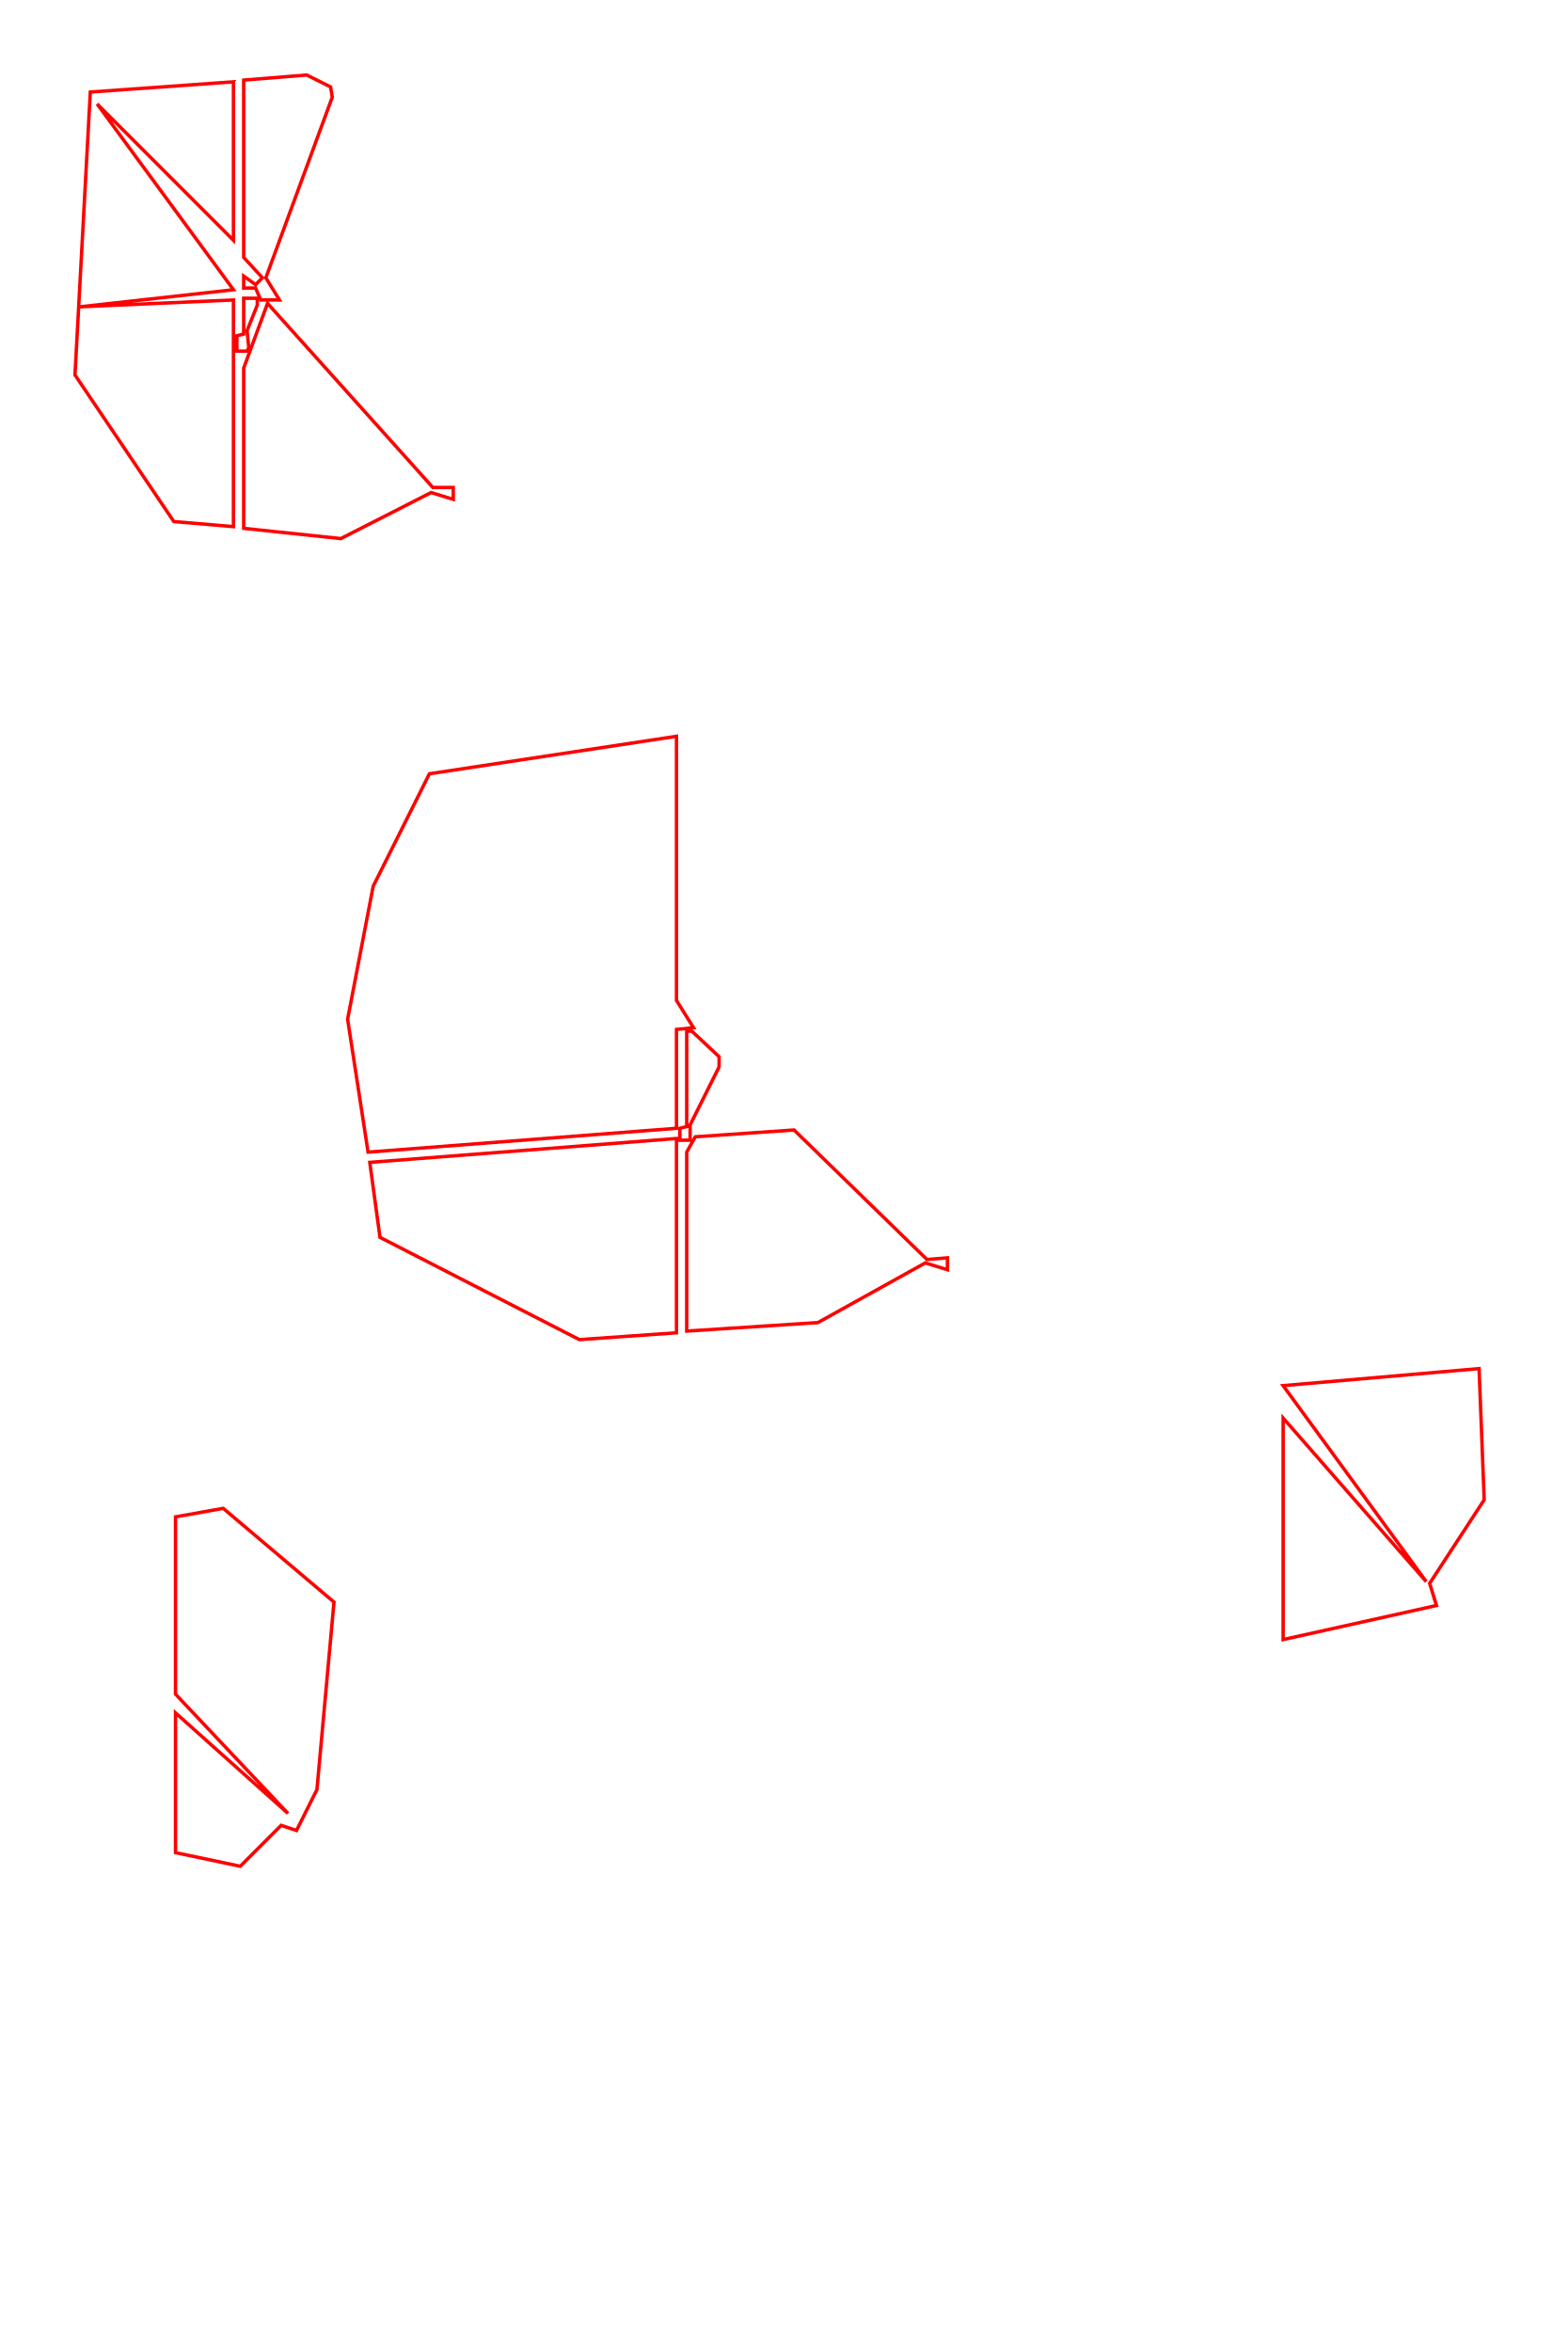
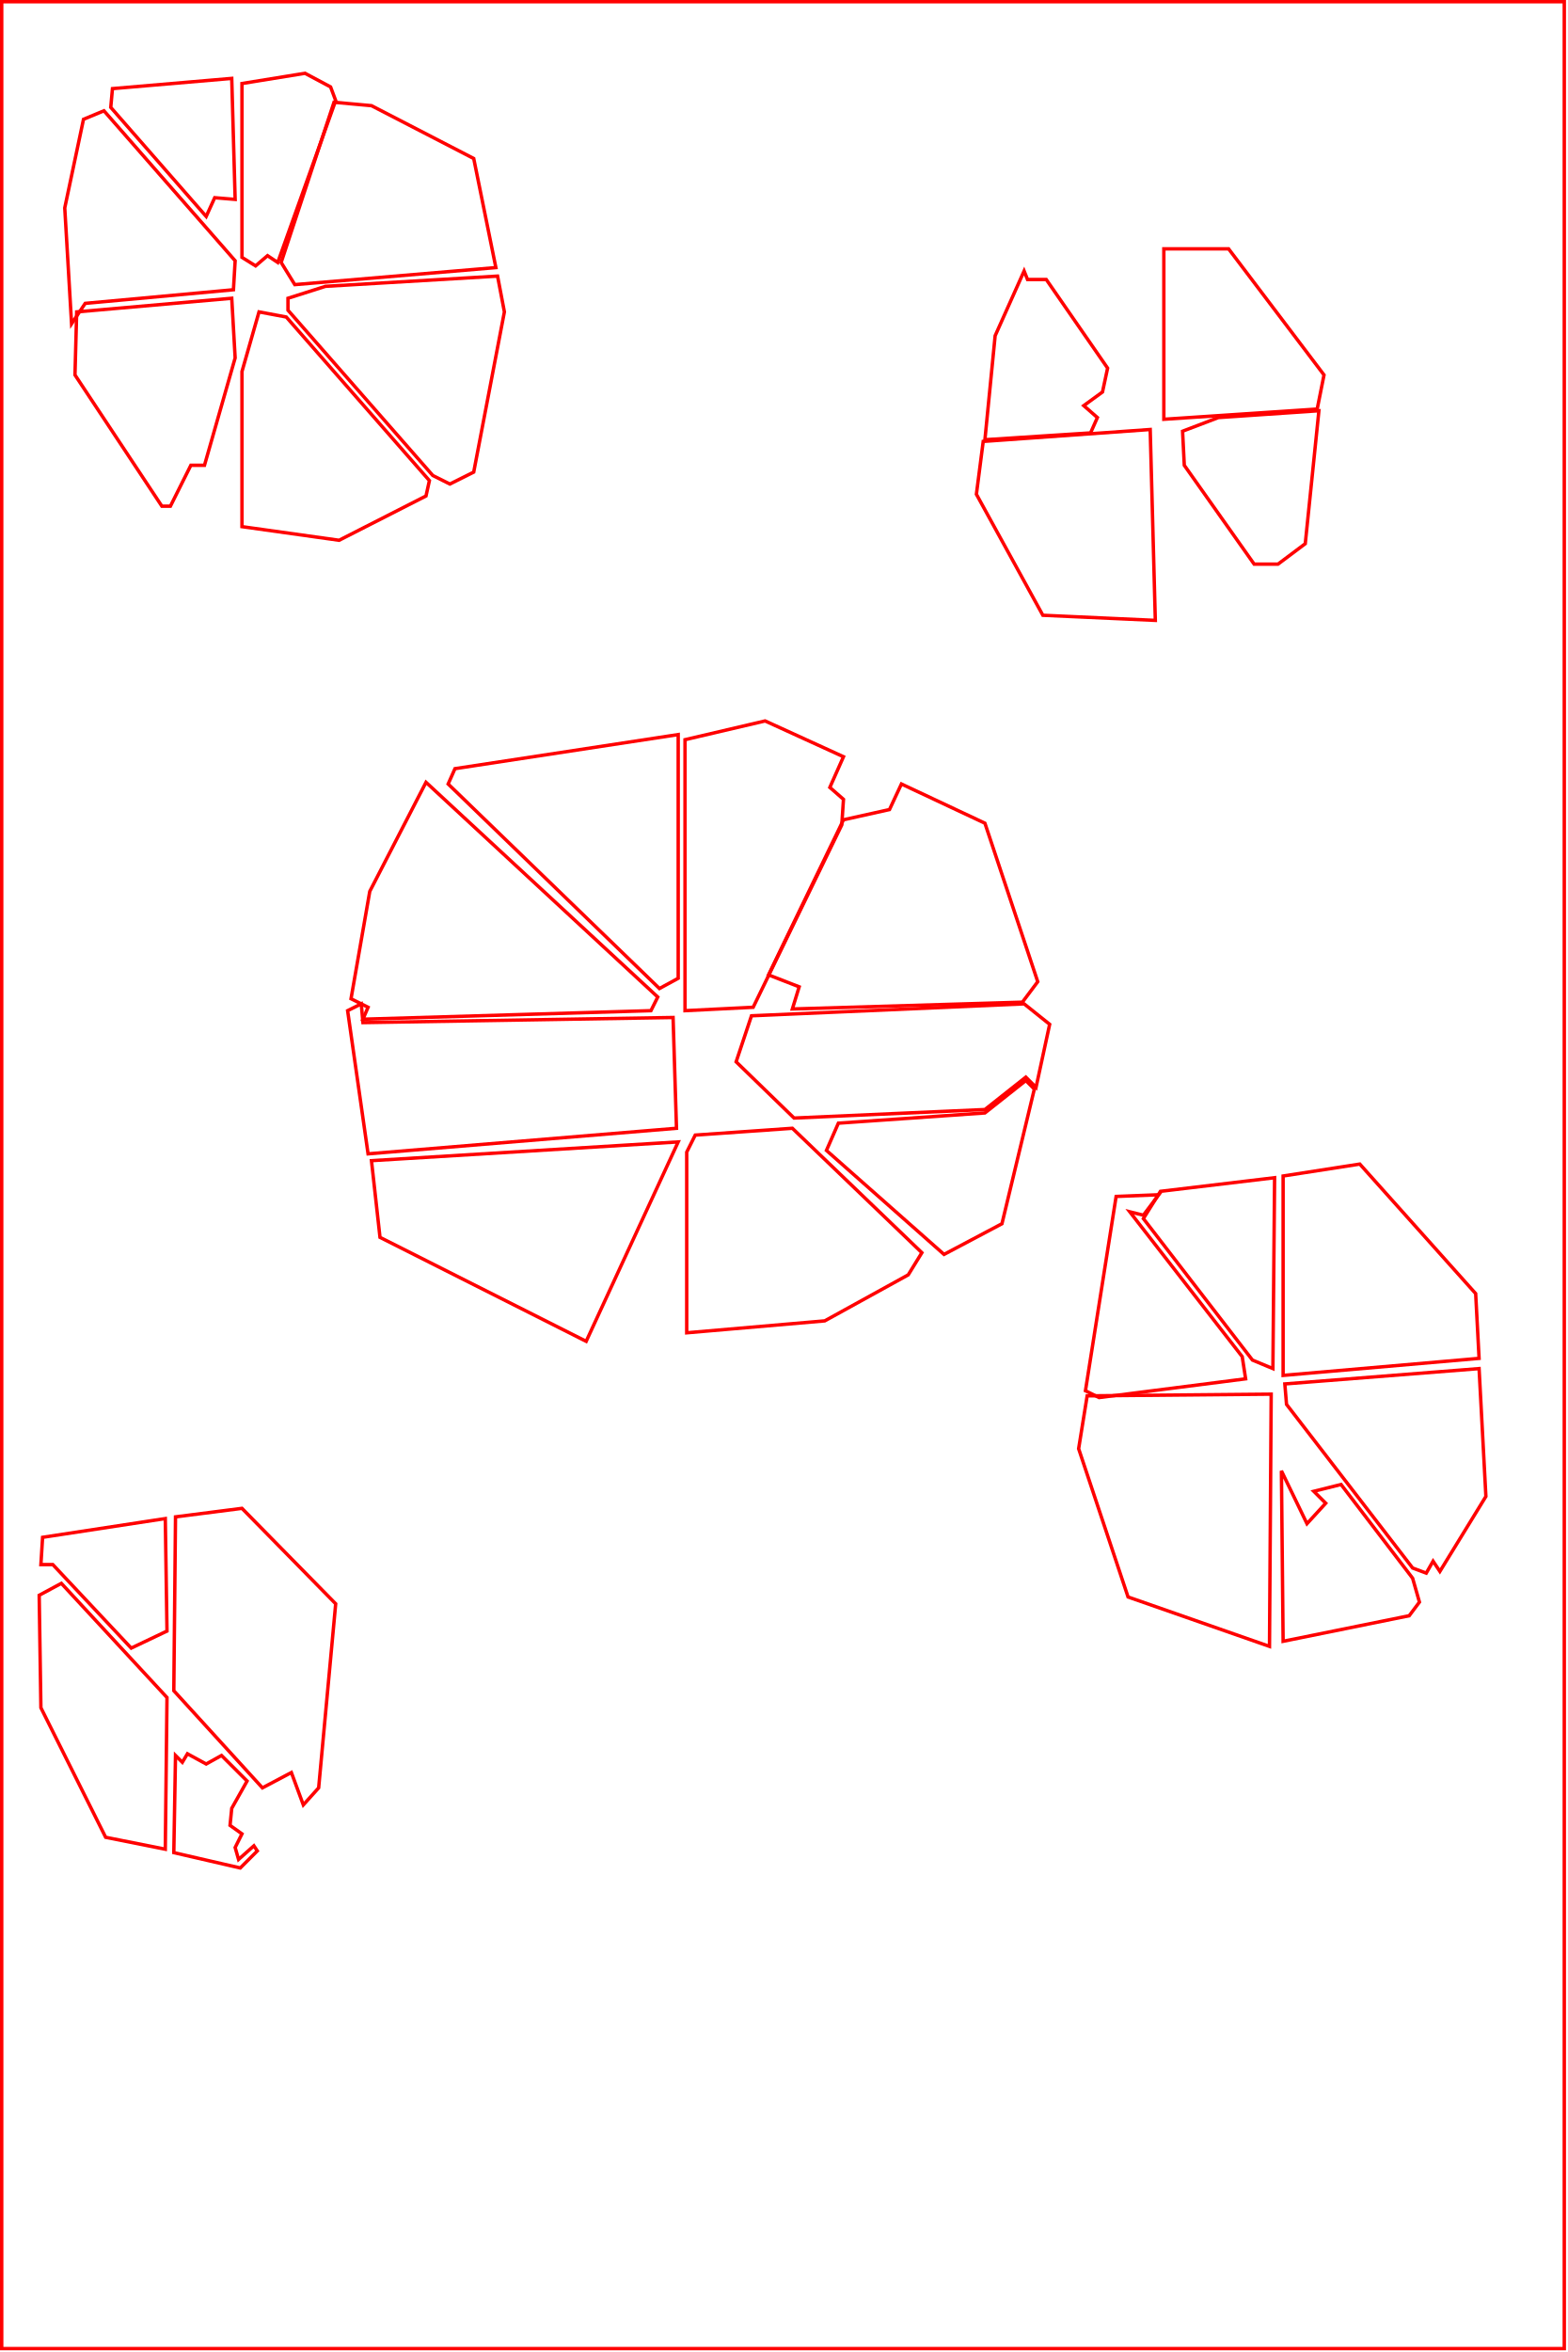
<svg xmlns="http://www.w3.org/2000/svg" width="920" height="1380" viewBox="0 0 920 1380">
  <g id="watershed-segments" fill="none" stroke="#ff0000" stroke-width="2">
-     <path id="segment_0" d="M 180.00,44.00 L 143.00,47.00 L 143.00,151.00 L 154.00,163.00 L 150.00,167.00 L 143.00,162.00 L 143.00,169.00 L 150.00,169.00 L 153.00,176.00 L 164.00,176.00 L 156.00,163.00 L 195.00,57.00 L 194.00,51.00 Z" />
-     <path id="segment_1" d="M 151.00,175.00 L 143.00,175.00 L 143.00,196.00 L 139.00,197.00 L 139.00,206.00 L 145.00,206.00 L 146.00,204.00 L 145.00,194.00 L 151.00,179.00 Z" />
-     <path id="segment_2" d="M 53.00,54.00 L 44.00,220.00 L 102.00,306.00 L 137.00,309.00 L 137.00,176.00 L 47.00,180.00 L 137.00,170.00 L 57.00,61.00 L 137.00,141.00 L 137.00,48.00 Z" />
-     <path id="segment_3" d="M 157.00,178.00 L 143.00,216.00 L 143.00,310.00 L 200.00,316.00 L 253.00,289.00 L 266.00,293.00 L 266.00,286.00 L 254.00,286.00 Z" />
-     <path id="segment_4" d="M 397.00,432.00 L 252.00,454.00 L 219.00,520.00 L 204.00,598.00 L 216.00,676.00 L 397.00,662.00 L 397.00,604.00 L 407.00,603.00 L 397.00,587.00 Z" />
-     <path id="segment_5" d="M 406.00,605.00 L 403.00,605.00 L 403.00,661.00 L 399.00,662.00 L 399.00,669.00 L 405.00,669.00 L 405.00,660.00 L 422.00,626.00 L 422.00,620.00 Z" />
-     <path id="segment_6" d="M 397.00,668.00 L 217.00,682.00 L 223.00,726.00 L 340.00,786.00 L 397.00,782.00 Z" />
-     <path id="segment_7" d="M 403.00,676.00 L 403.00,781.00 L 480.00,776.00 L 543.00,741.00 L 556.00,745.00 L 556.00,738.00 L 544.00,739.00 L 466.00,663.00 L 408.00,667.00 Z" />
-     <path id="segment_8" d="M 868.00,803.00 L 753.00,813.00 L 837.00,928.00 L 753.00,832.00 L 753.00,962.00 L 843.00,942.00 L 839.00,929.00 L 871.00,880.00 Z" />
-     <path id="segment_9" d="M 131.00,885.00 L 103.00,890.00 L 103.00,994.00 L 169.00,1064.00 L 103.00,1005.00 L 103.00,1087.00 L 141.00,1095.00 L 165.00,1071.00 L 174.00,1074.00 L 186.00,1050.00 L 196.00,940.00 Z" />
+     <path id="segment_0" d="M 1.00,1.00 L 1.00,1378.00 L 918.00,1378.00 L 918.00,1.00 Z" />
+     <path id="segment_1" d="M 179.00,43.00 L 142.00,49.00 L 142.00,151.00 L 150.00,156.00 L 157.00,150.00 L 163.00,154.00 L 197.00,59.00 L 194.00,51.00 Z" />
+     <path id="segment_2" d="M 66.00,52.00 L 65.00,63.00 L 121.00,127.00 L 126.00,116.00 L 138.00,117.00 L 136.00,46.00 Z" />
+     <path id="segment_3" d="M 196.00,60.00 L 165.00,154.00 L 173.00,167.00 L 291.00,157.00 L 278.00,93.00 L 218.00,62.00 Z" />
+     <path id="segment_4" d="M 49.00,70.00 L 38.00,122.00 L 42.00,190.00 L 50.00,178.00 L 137.00,170.00 L 138.00,153.00 L 61.00,65.00 Z" />
+     <path id="segment_5" d="M 683.00,146.00 L 683.00,246.00 L 773.00,240.00 L 777.00,220.00 L 721.00,146.00 Z" />
+     <path id="segment_6" d="M 169.00,175.00 L 169.00,182.00 L 254.00,279.00 L 264.00,284.00 L 278.00,277.00 L 296.00,183.00 L 292.00,162.00 L 191.00,168.00 Z" />
+     <path id="segment_7" d="M 601.00,159.00 L 584.00,197.00 L 578.00,258.00 L 640.00,254.00 L 644.00,245.00 L 636.00,238.00 L 647.00,230.00 L 650.00,216.00 L 614.00,164.00 L 603.00,164.00 Z" />
+     <path id="segment_8" d="M 136.00,175.00 L 45.00,183.00 L 44.00,220.00 L 95.00,297.00 L 100.00,297.00 L 112.00,273.00 L 120.00,273.00 L 138.00,210.00 Z" />
+     <path id="segment_9" d="M 152.00,183.00 L 142.00,218.00 L 142.00,309.00 L 199.00,317.00 L 250.00,291.00 L 252.00,282.00 L 168.00,186.00 Z" />
+     <path id="segment_10" d="M 774.00,241.00 L 715.00,245.00 L 694.00,253.00 L 695.00,273.00 L 736.00,331.00 L 750.00,331.00 L 766.00,319.00 Z" />
+     <path id="segment_11" d="M 675.00,252.00 L 577.00,259.00 L 573.00,290.00 L 612.00,361.00 L 678.00,364.00 Z" />
+     <path id="segment_12" d="M 449.00,423.00 L 402.00,434.00 L 402.00,593.00 L 442.00,591.00 L 494.00,484.00 L 495.00,469.00 L 487.00,462.00 L 495.00,444.00 Z" />
+     <path id="segment_13" d="M 267.00,451.00 L 263.00,460.00 L 387.00,580.00 L 398.00,574.00 L 398.00,431.00 Z" />
+     <path id="segment_14" d="M 578.00,483.00 L 529.00,460.00 L 522.00,475.00 L 495.00,481.00 L 451.00,572.00 L 469.00,579.00 L 465.00,592.00 L 600.00,588.00 L 609.00,576.00 Z" />
+     <path id="segment_15" d="M 250.00,459.00 L 217.00,523.00 L 206.00,586.00 L 216.00,591.00 L 213.00,598.00 L 382.00,593.00 L 386.00,585.00 Z" />
+     <path id="segment_16" d="M 616.00,601.00 L 601.00,589.00 L 441.00,596.00 L 432.00,623.00 L 466.00,656.00 L 578.00,651.00 L 602.00,632.00 L 608.00,638.00 Z" />
+     <path id="segment_17" d="M 204.00,593.00 L 216.00,677.00 L 397.00,662.00 L 395.00,597.00 L 213.00,600.00 L 212.00,589.00 Z" />
+     <path id="segment_18" d="M 607.00,639.00 L 602.00,634.00 L 578.00,653.00 L 492.00,659.00 L 485.00,675.00 L 554.00,736.00 L 588.00,718.00 Z" />
+     <path id="segment_19" d="M 541.00,735.00 L 465.00,662.00 L 408.00,666.00 L 403.00,676.00 L 403.00,782.00 L 484.00,775.00 L 533.00,748.00 Z" />
+     <path id="segment_20" d="M 398.00,670.00 L 218.00,681.00 L 223.00,726.00 L 344.00,787.00 Z" />
+     <path id="segment_21" d="M 753.00,690.00 L 753.00,807.00 L 868.00,797.00 L 866.00,759.00 L 798.00,683.00 Z" />
+     <path id="segment_22" d="M 681.00,699.00 L 671.00,715.00 L 735.00,798.00 L 747.00,803.00 L 748.00,691.00 Z" />
+     <path id="segment_23" d="M 655.00,702.00 L 637.00,816.00 L 645.00,820.00 L 731.00,809.00 L 729.00,796.00 L 663.00,711.00 L 671.00,713.00 L 680.00,701.00 Z" />
+     <path id="segment_24" d="M 754.00,812.00 L 755.00,824.00 L 829.00,920.00 L 837.00,923.00 L 841.00,916.00 L 845.00,922.00 L 872.00,878.00 L 868.00,803.00 Z" />
+     <path id="segment_25" d="M 638.00,819.00 L 633.00,850.00 L 662.00,937.00 L 745.00,966.00 L 746.00,818.00 Z" />
+     <path id="segment_26" d="M 752.00,863.00 L 753.00,963.00 L 827.00,948.00 L 833.00,940.00 L 829.00,926.00 L 787.00,871.00 L 771.00,875.00 L 778.00,882.00 L 767.00,894.00 Z" />
+     <path id="segment_27" d="M 103.00,890.00 L 102.00,992.00 L 154.00,1049.00 L 171.00,1040.00 L 178.00,1059.00 L 187.00,1049.00 L 197.00,941.00 L 142.00,885.00 Z" />
+     <path id="segment_28" d="M 25.00,902.00 L 24.00,918.00 L 31.00,918.00 L 77.00,967.00 L 98.00,957.00 L 97.00,891.00 Z" />
+     <path id="segment_29" d="M 23.00,936.00 L 24.00,1002.00 L 62.00,1078.00 L 97.00,1085.00 L 98.00,996.00 L 36.00,929.00 Z" />
+     <path id="segment_30" d="M 103.00,1030.00 L 102.00,1087.00 L 141.00,1096.00 L 151.00,1086.00 L 149.00,1083.00 L 140.00,1091.00 L 138.00,1084.00 L 142.00,1076.00 L 135.00,1071.00 L 136.00,1061.00 L 145.00,1045.00 L 130.00,1030.00 L 121.00,1035.00 L 110.00,1029.00 L 107.00,1034.00 Z" />
  </g>
</svg>
